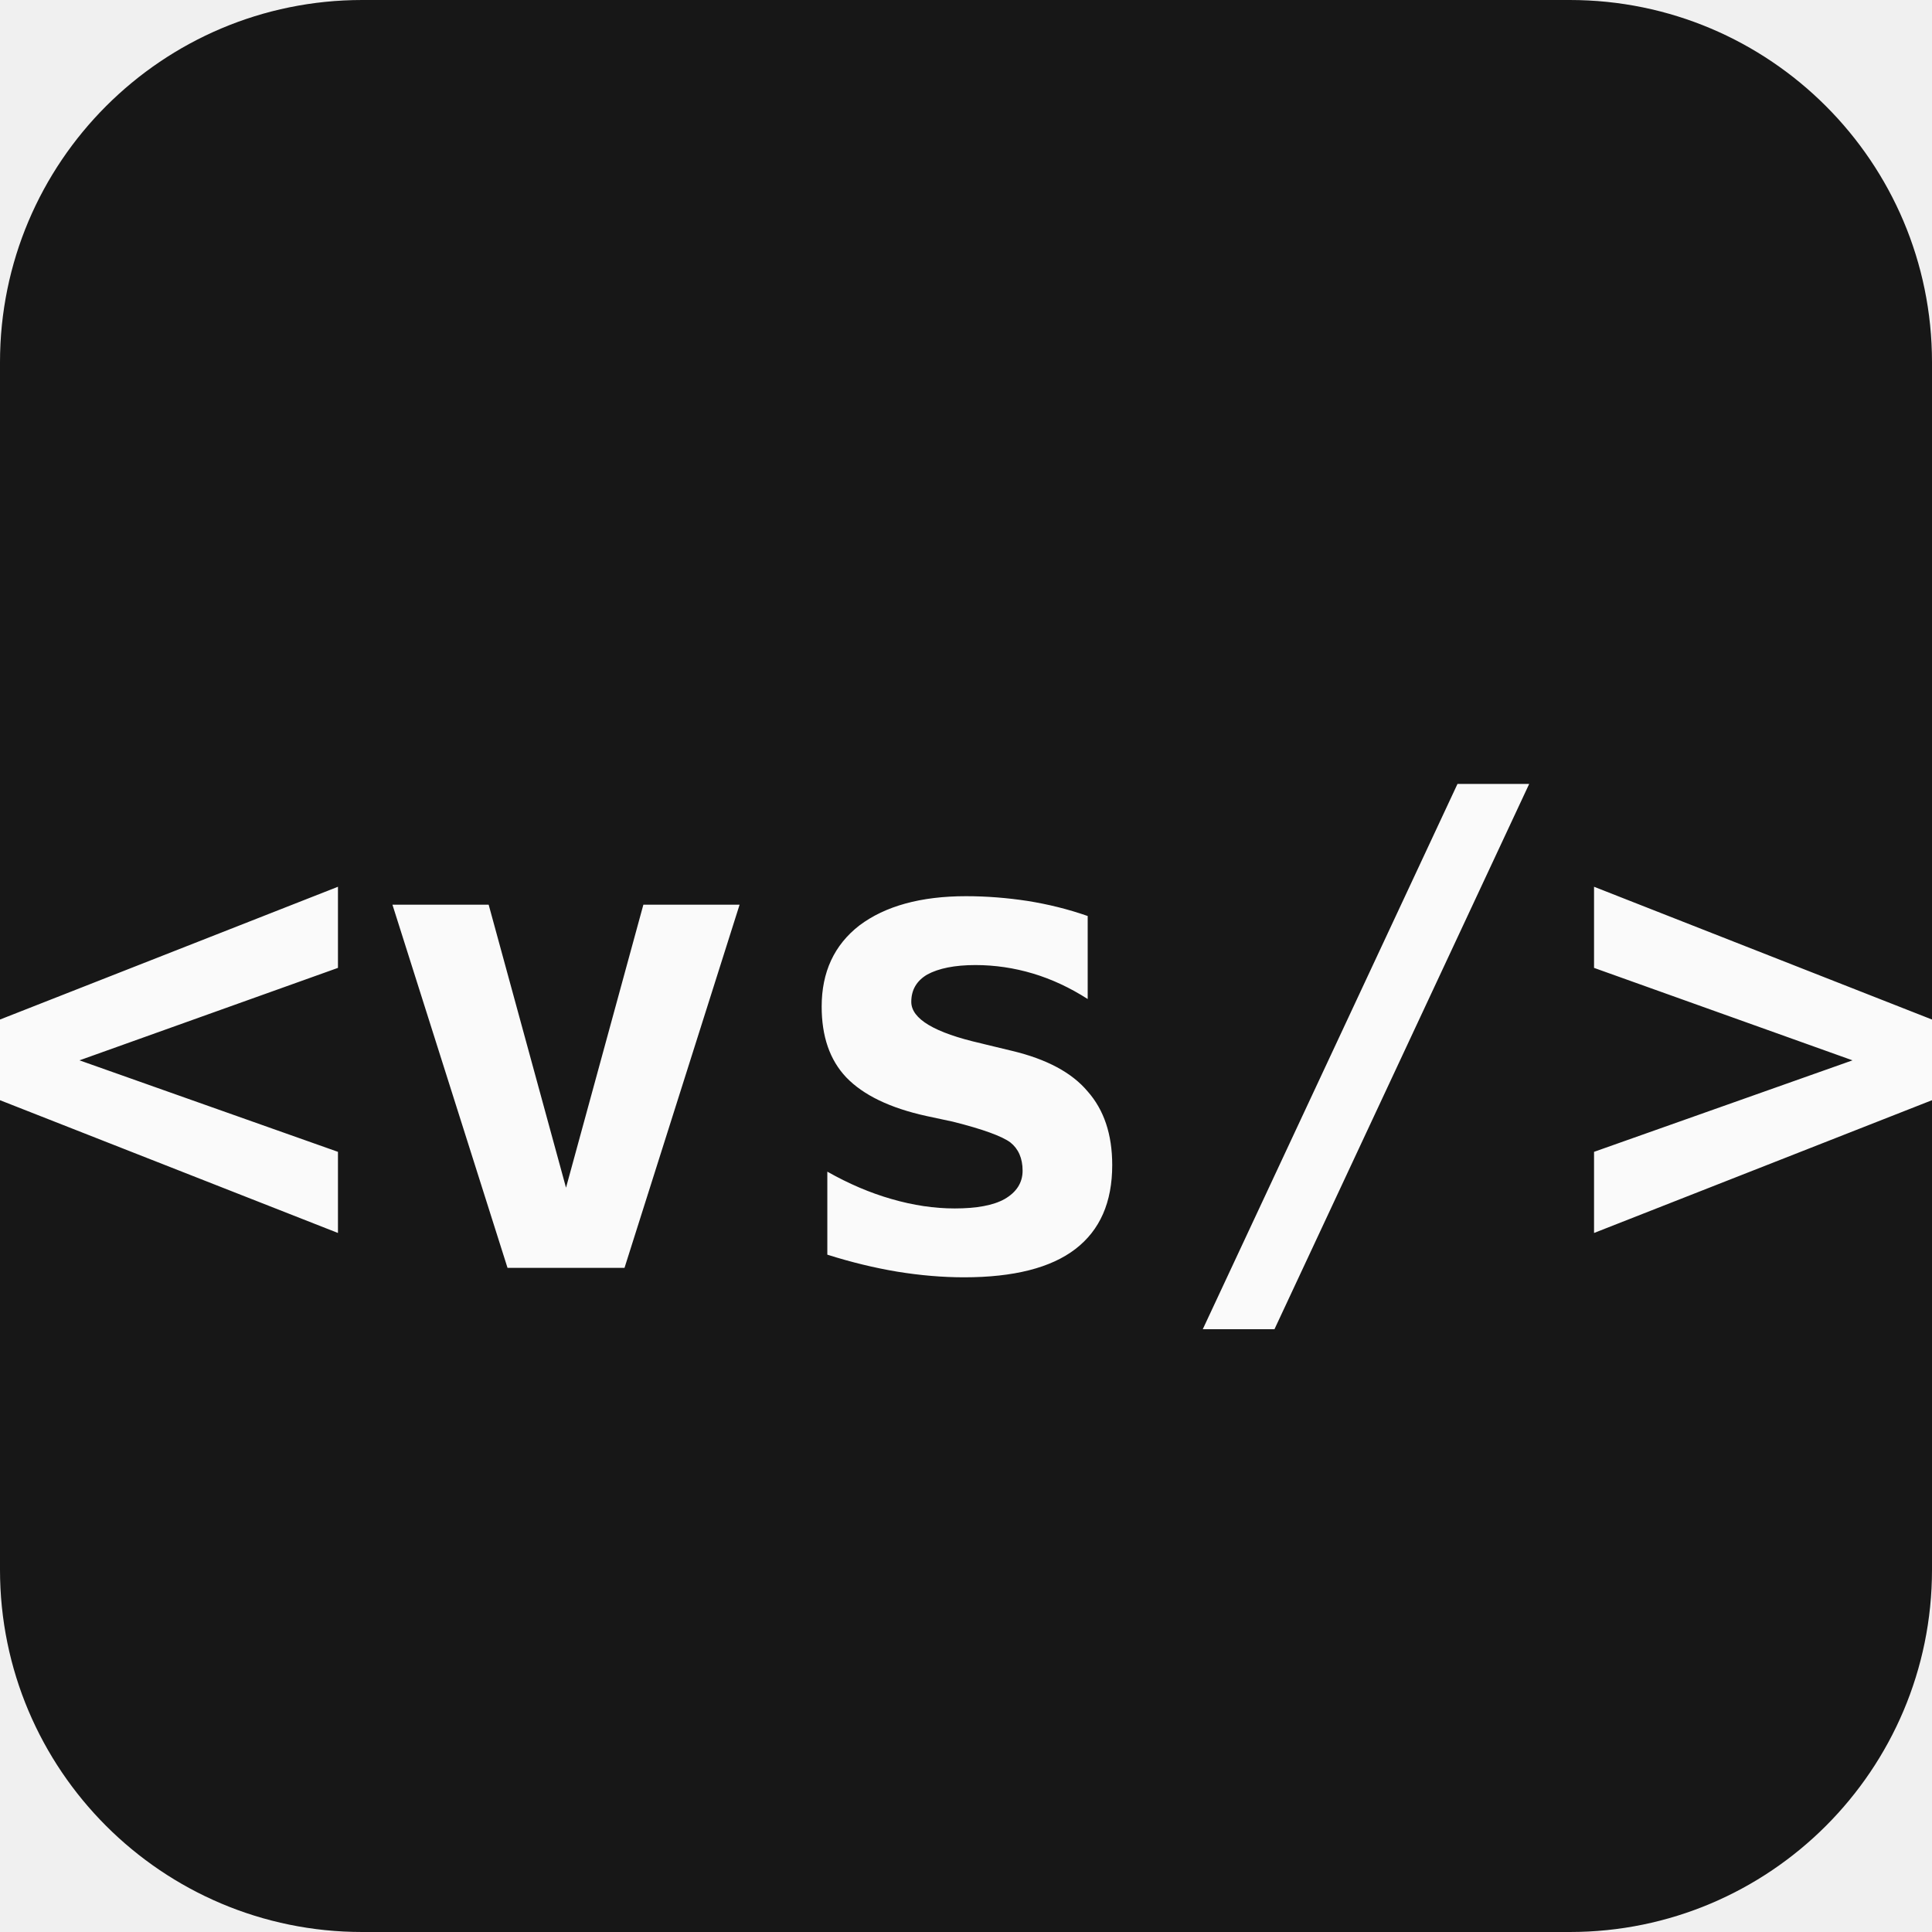
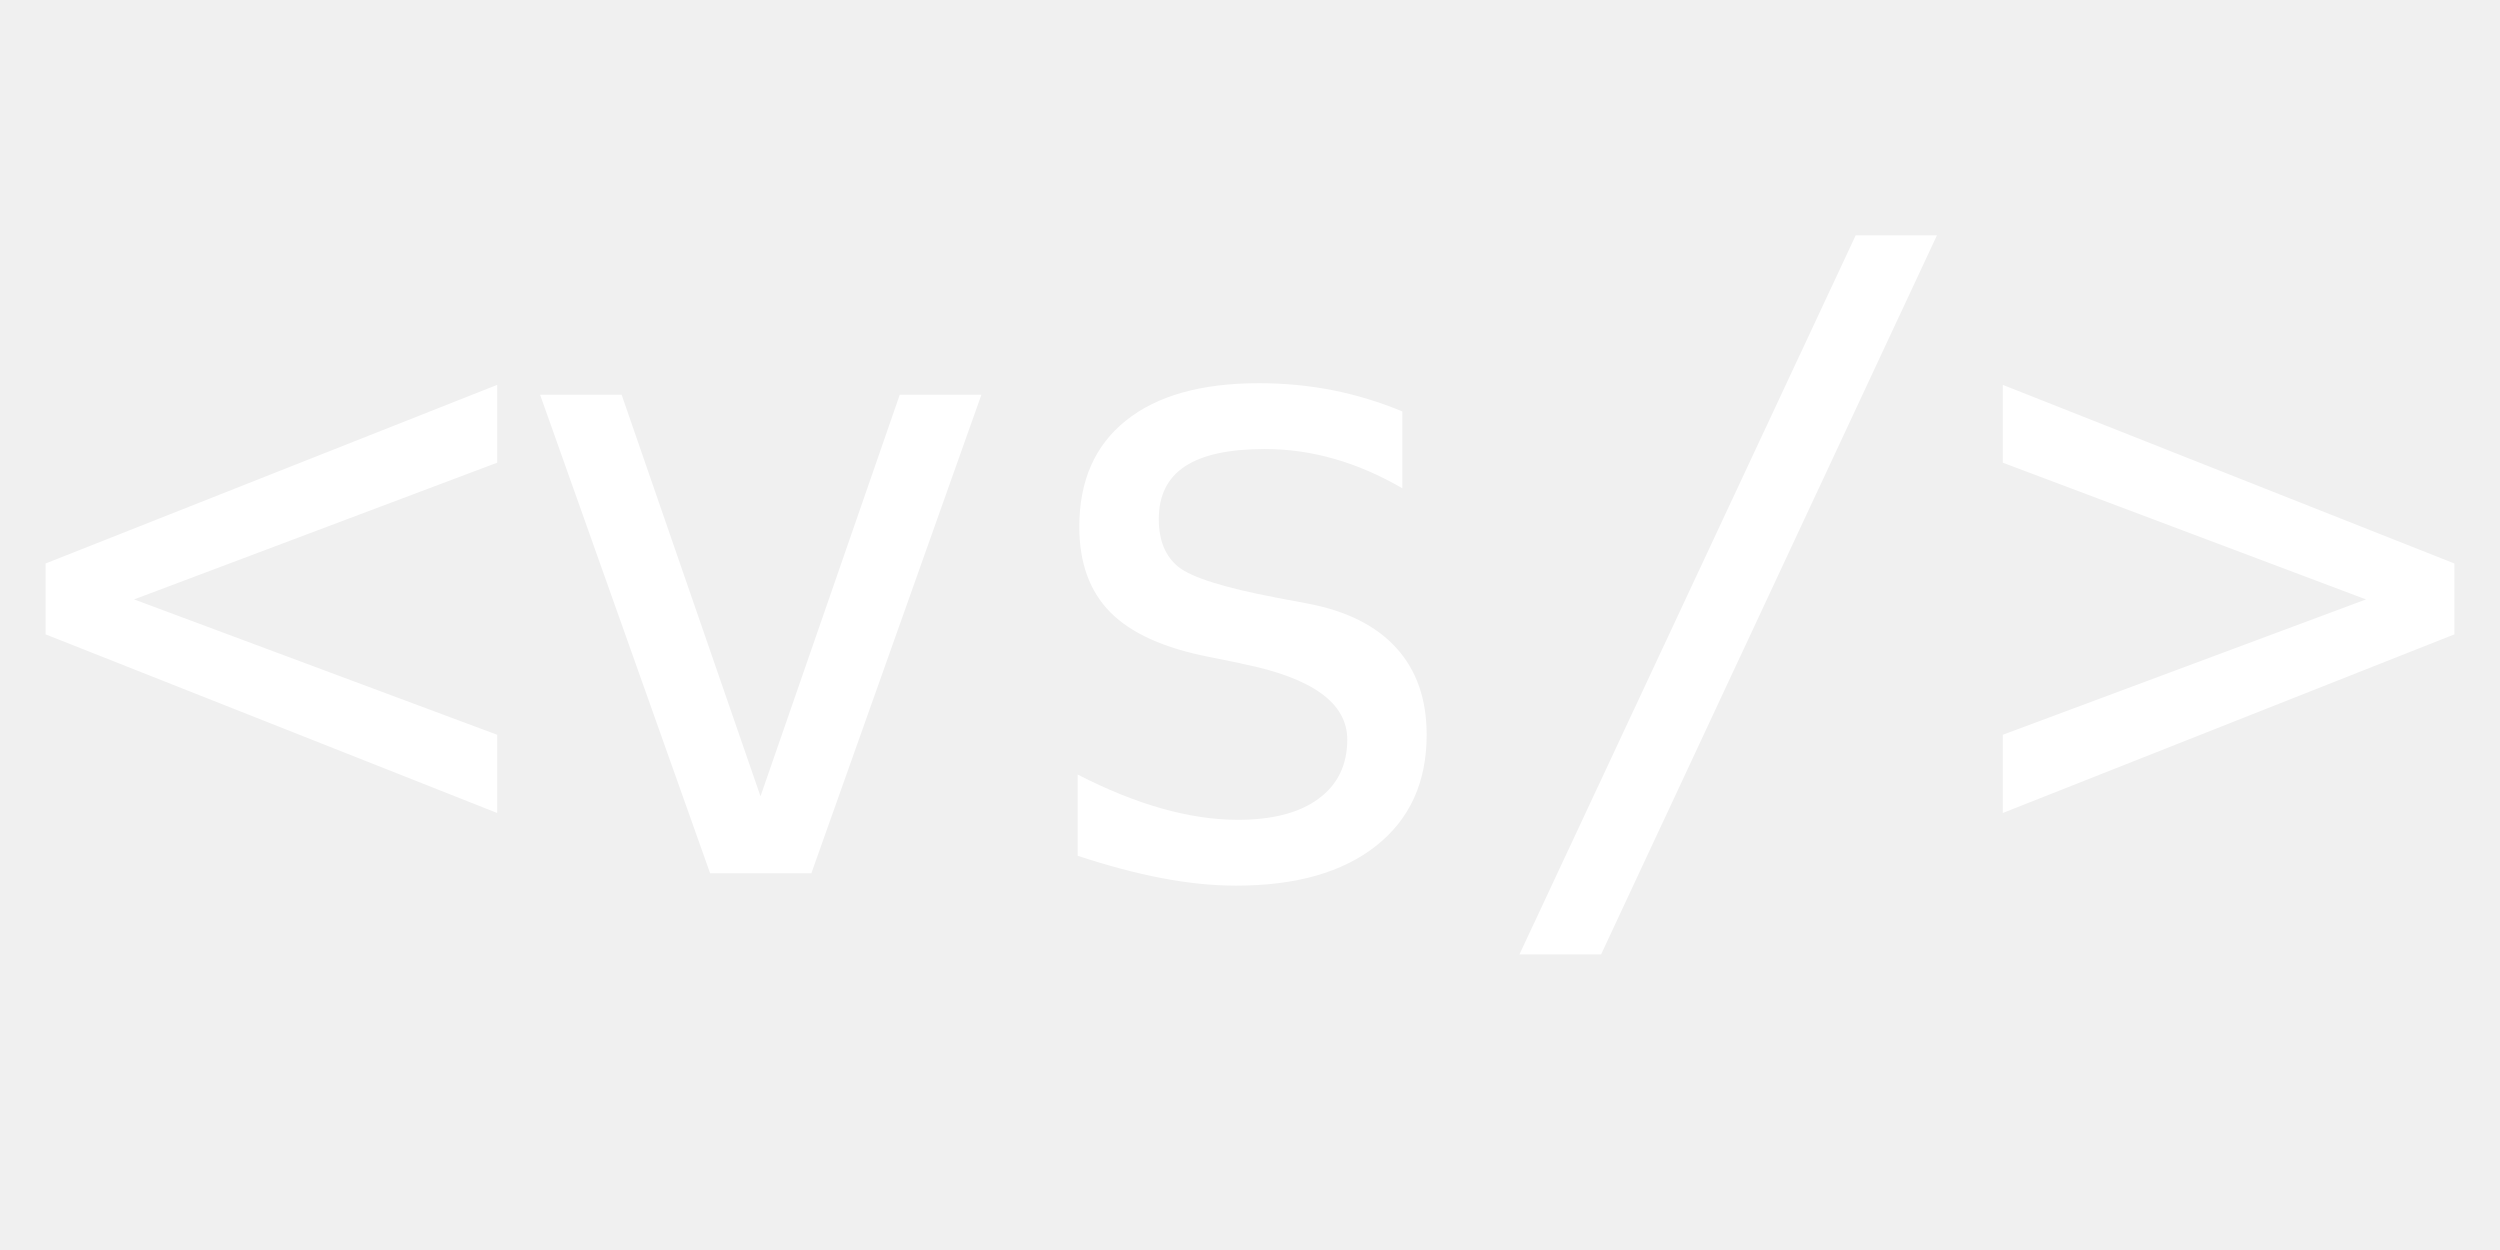
- <svg xmlns="http://www.w3.org/2000/svg" viewBox="0 0 32 32" width="32" height="32">
-   <rect width="32" height="32" rx="6" fill="#171717" />
-   <text x="16" y="21" font-family="monospace" font-size="11" font-weight="bold" fill="#fafafa" text-anchor="middle">&lt;vs/&gt;</text>
+ <svg xmlns="http://www.w3.org/2000/svg" width="400" height="200" viewBox="0 0 400 200">
+   <text x="50%" y="50%" dominant-baseline="middle" text-anchor="middle" font-family="JetBrains Mono, Fira Code, Menlo, monospace" font-size="140" fill="#ffffff" letter-spacing="-6">
+     &lt;vs/&gt;
+   </text>
</svg>
